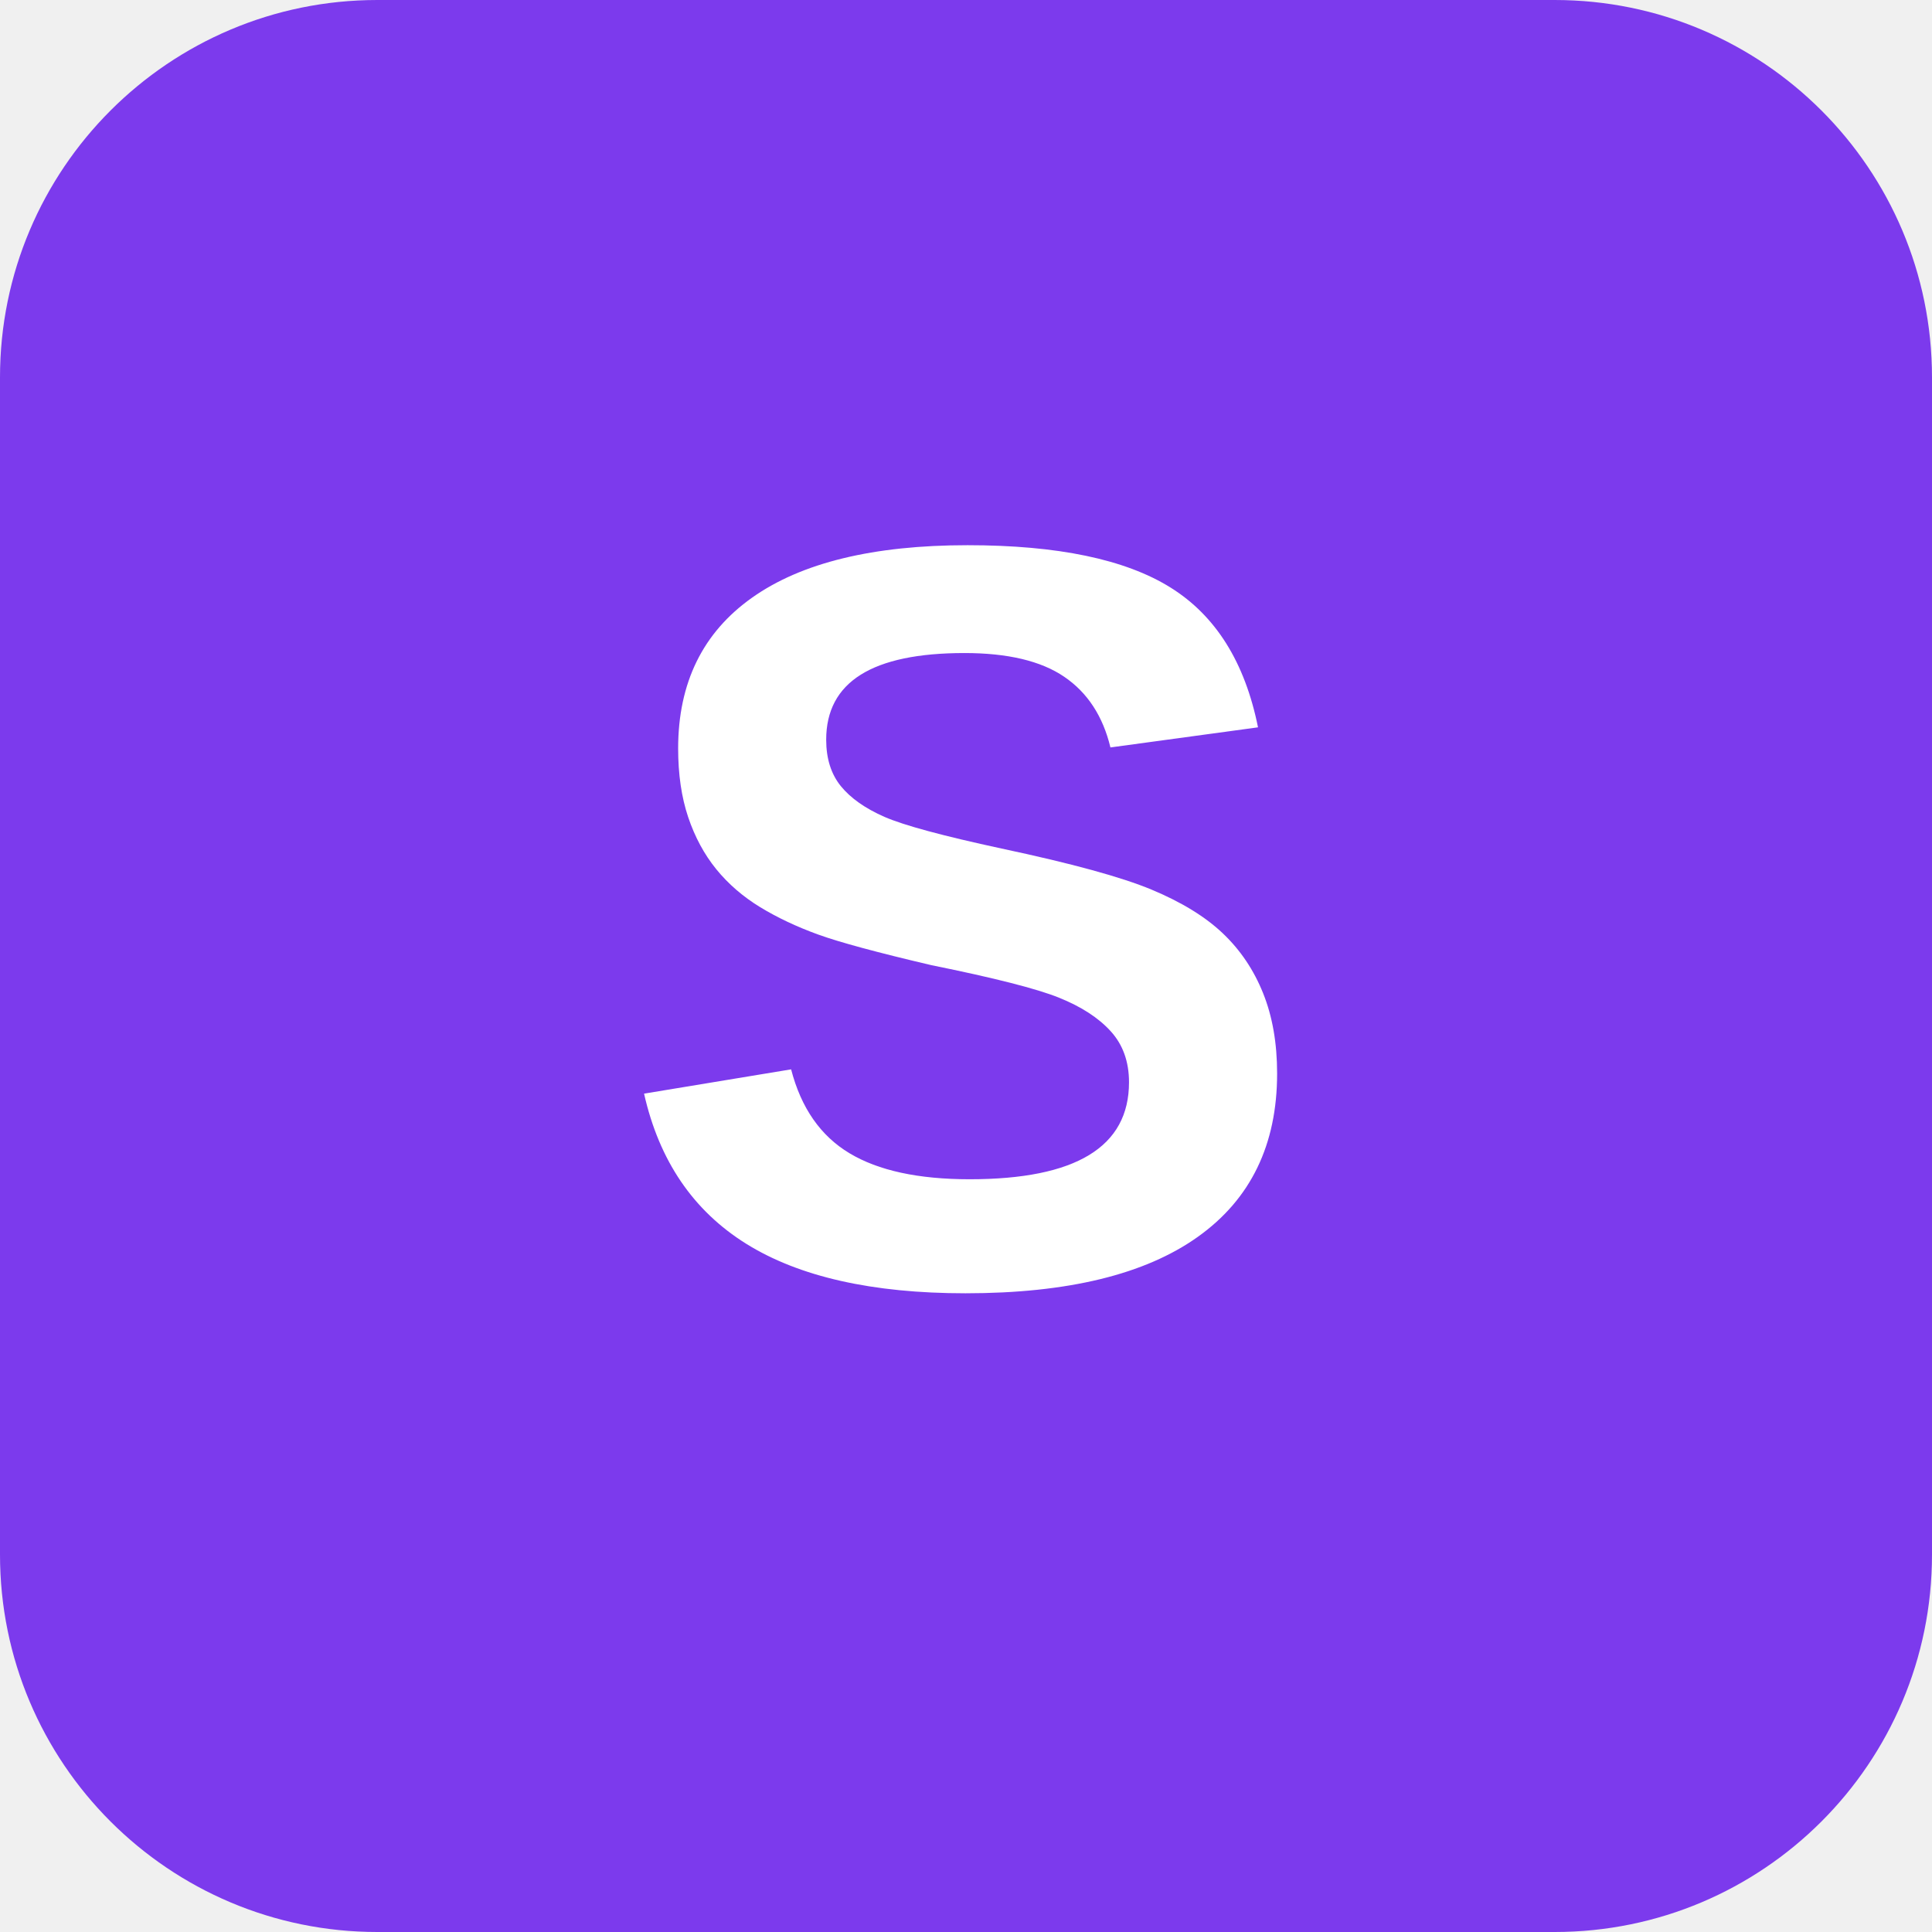
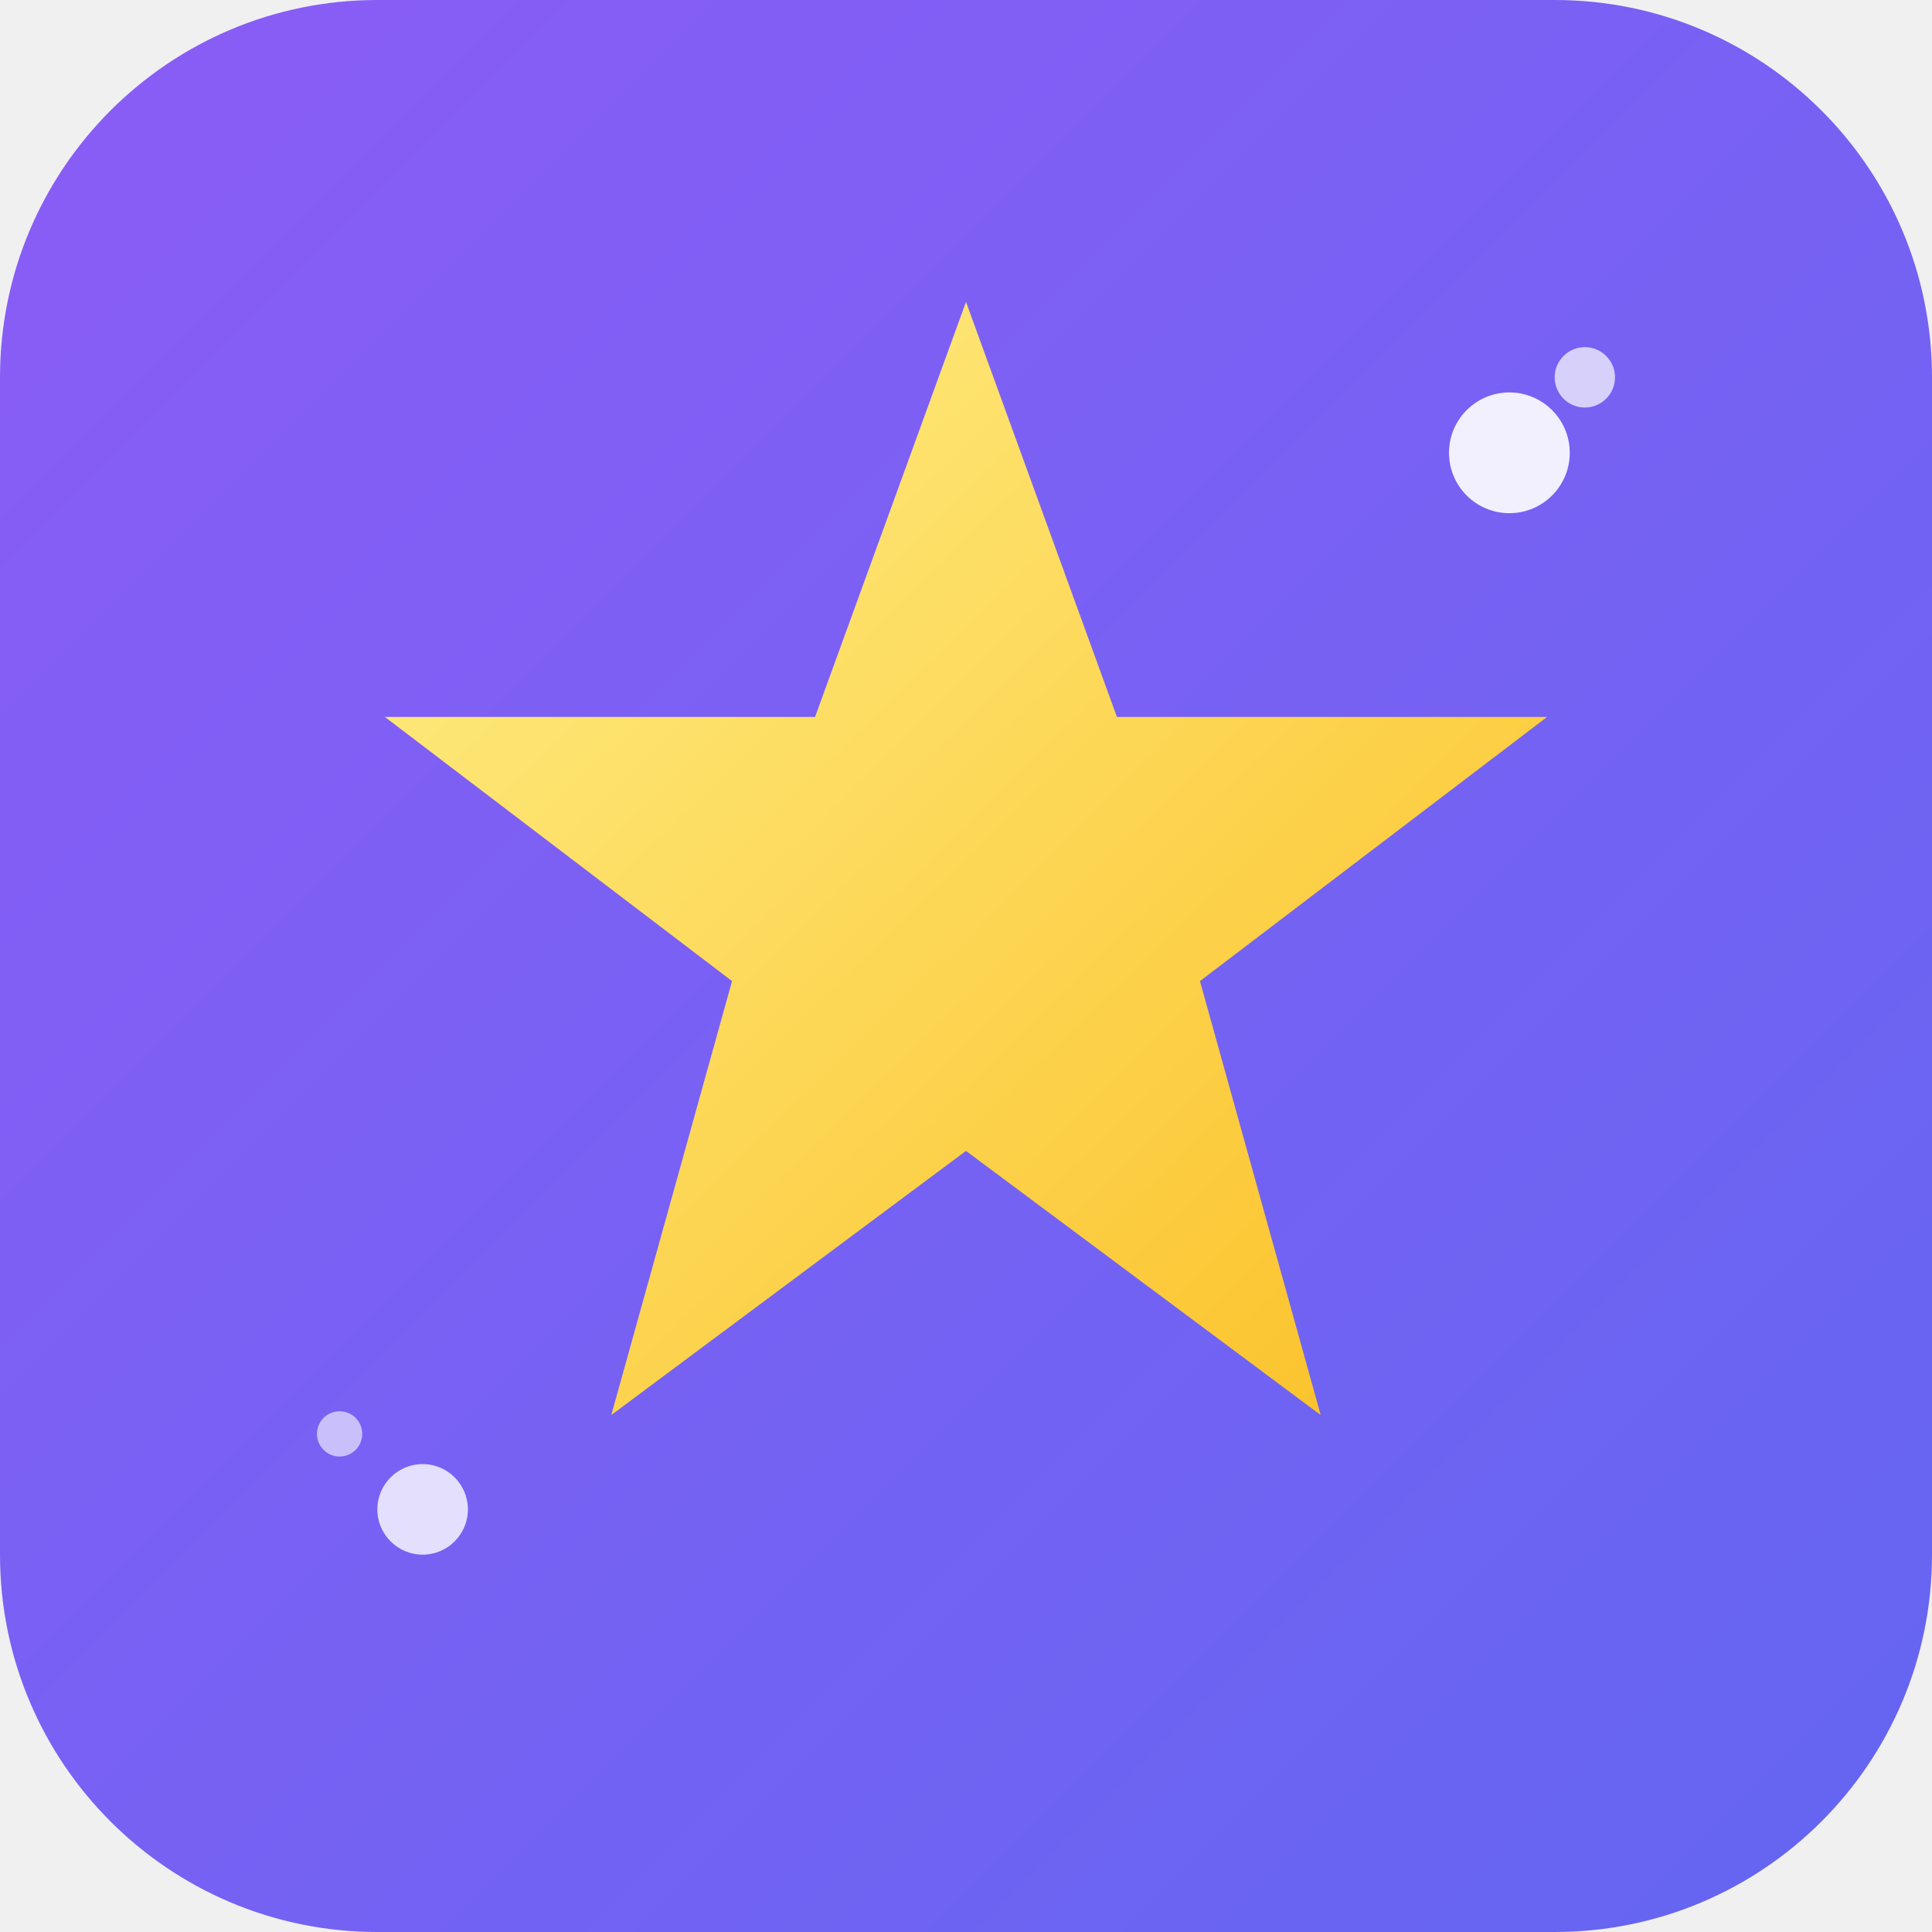
<svg xmlns="http://www.w3.org/2000/svg" viewBox="0 0 512 512">
-   <rect width="512" height="512" rx="100" fill="#7c3aed" />
-   <text x="256" y="340" font-family="Arial, sans-serif" font-size="280" font-weight="bold" fill="white" text-anchor="middle">S</text>
+   <defs>
+     <linearGradient id="bgGrad" x1="0%" y1="0%" x2="100%" y2="100%">
+       <stop offset="0%" style="stop-color:#8b5cf6" />
+       <stop offset="100%" style="stop-color:#6366f1" />
+     </linearGradient>
+     <linearGradient id="starGrad" x1="0%" y1="0%" x2="100%" y2="100%">
+       <stop offset="0%" style="stop-color:#fef08a" />
+       <stop offset="100%" style="stop-color:#fbbf24" />
+     </linearGradient>
+   </defs>
+   <rect width="512" height="512" rx="100" fill="url(#bgGrad)" />
+   <path d="M256 80 L296 190 L410 190 L318 260 L350 375 L256 305 L162 375 L194 260 L102 190 L216 190 Z" fill="url(#starGrad)" />
+   <circle cx="400" cy="120" r="16" fill="white" opacity="0.9" />
+   <circle cx="420" cy="100" r="8" fill="white" opacity="0.7" />
+   <circle cx="112" cy="400" r="12" fill="white" opacity="0.8" />
+   <circle cx="90" cy="380" r="6" fill="white" opacity="0.6" />
</svg>
